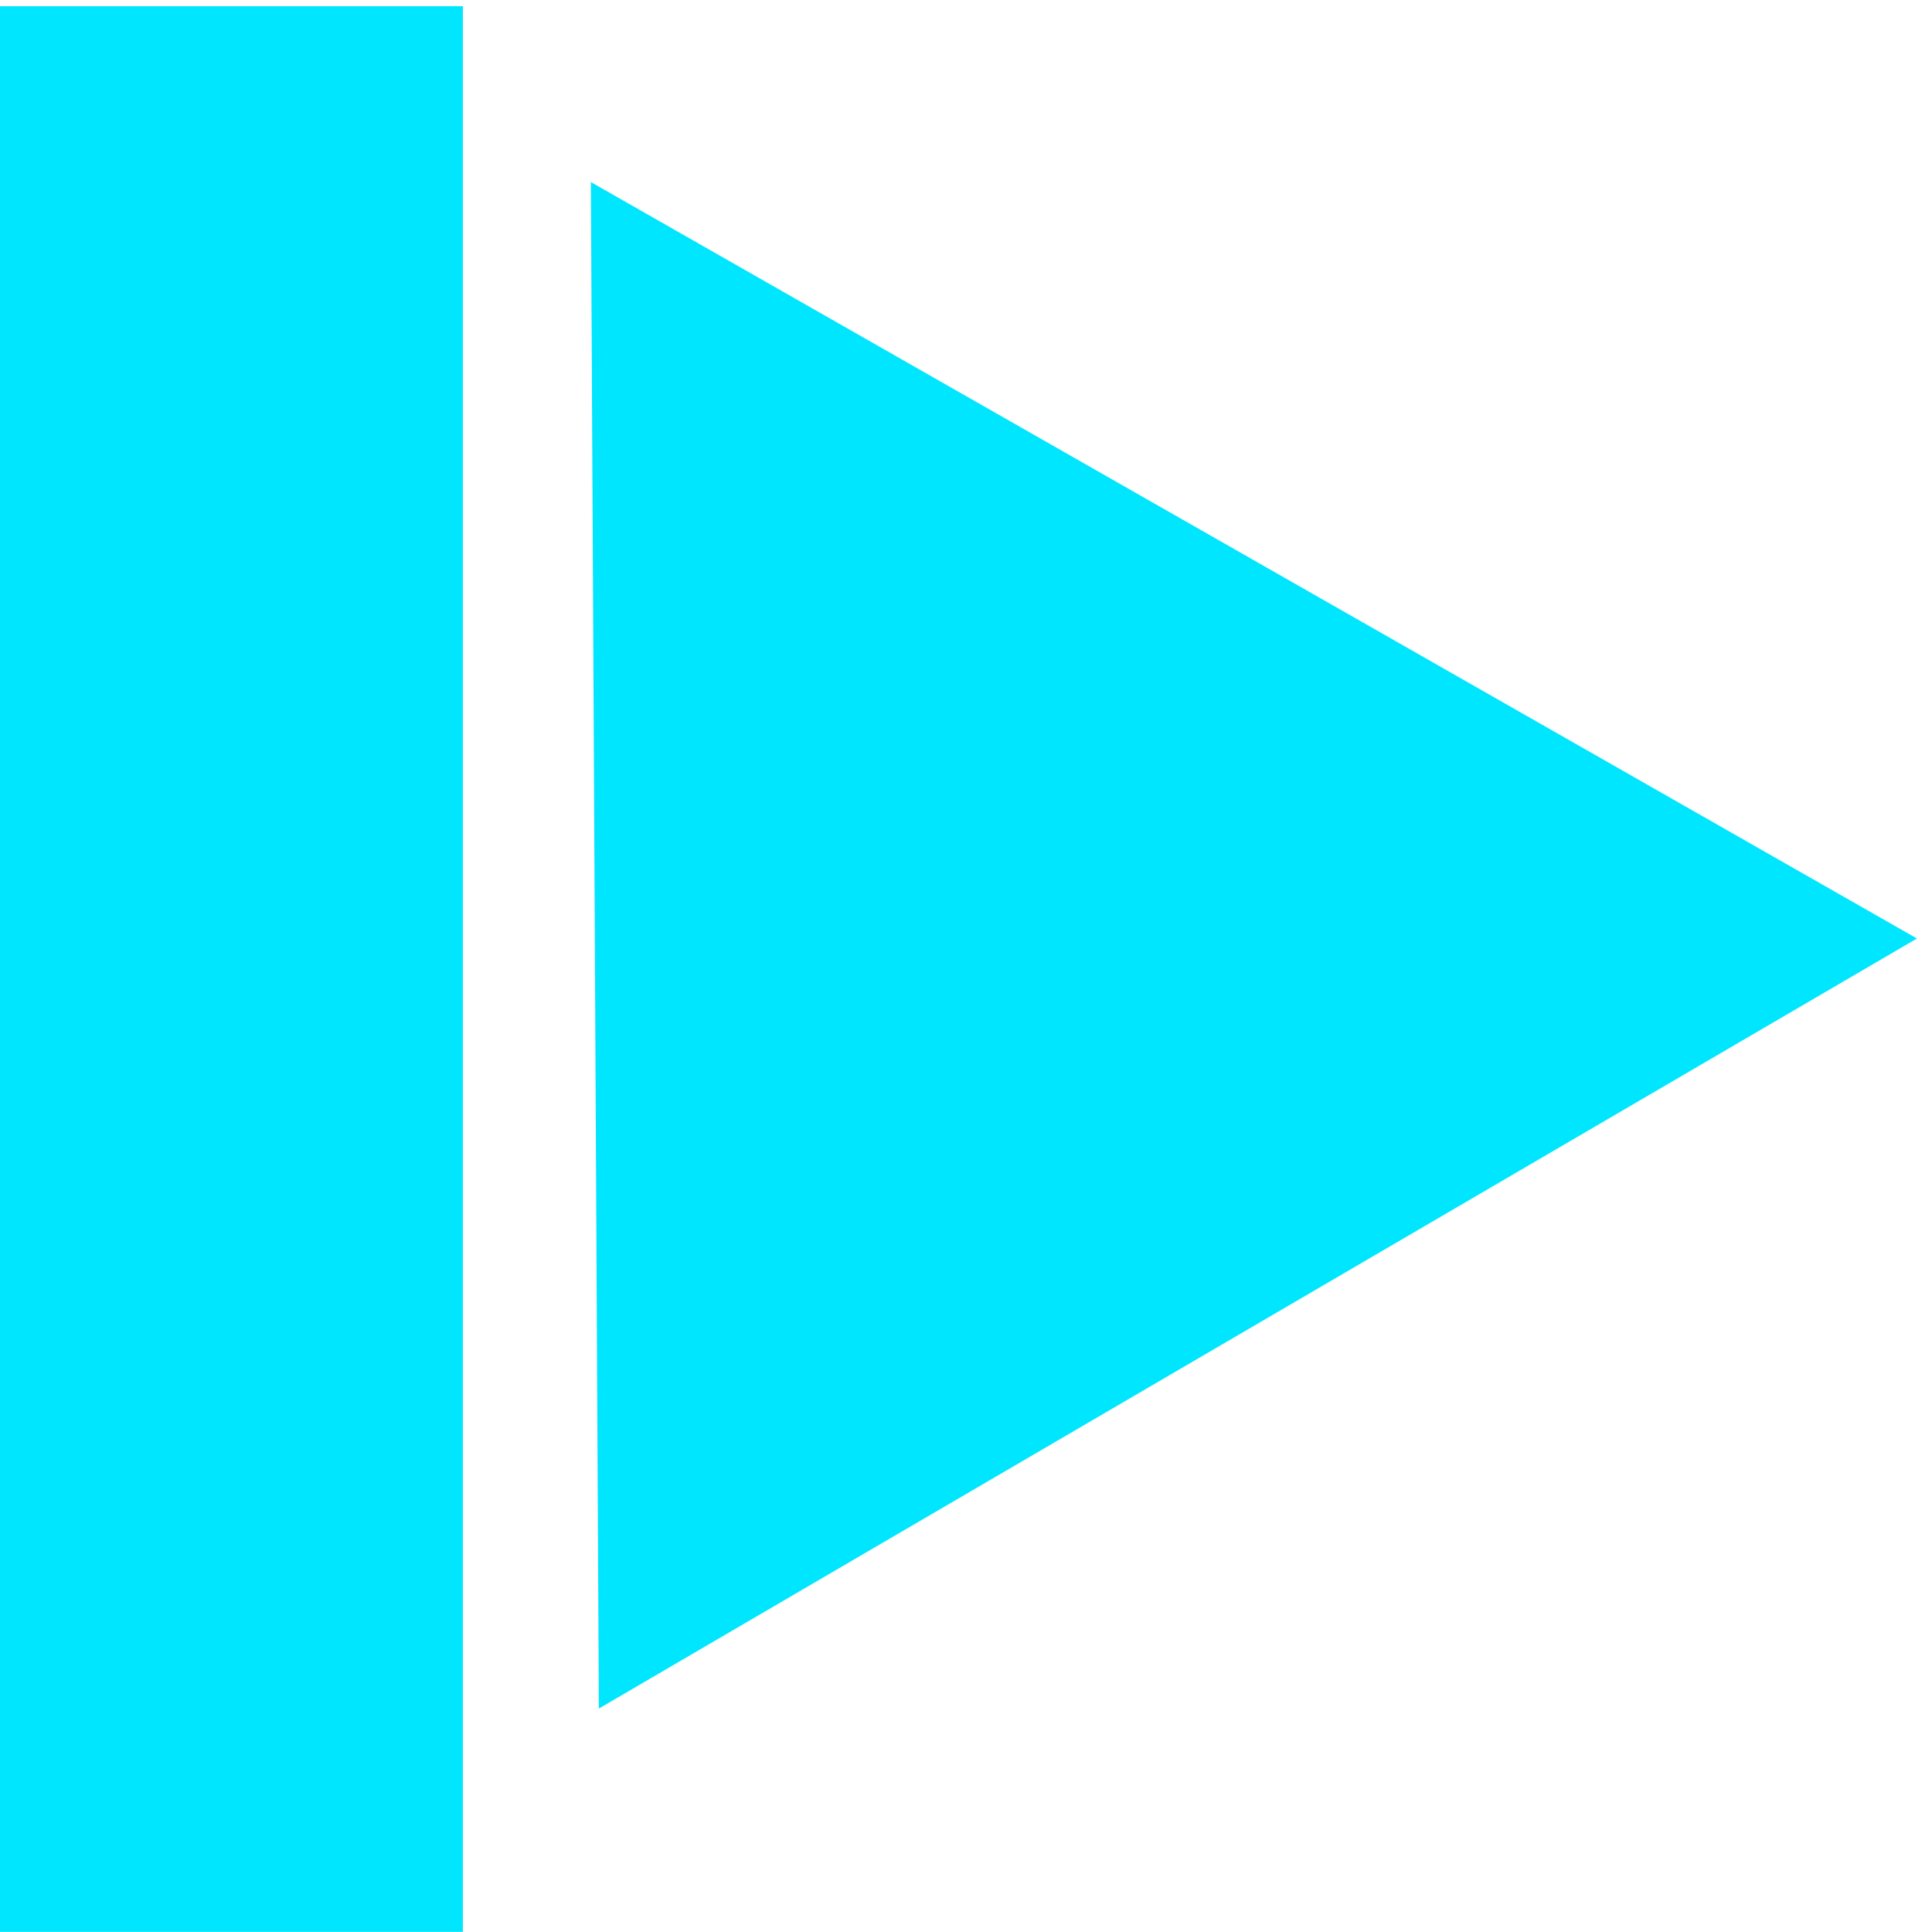
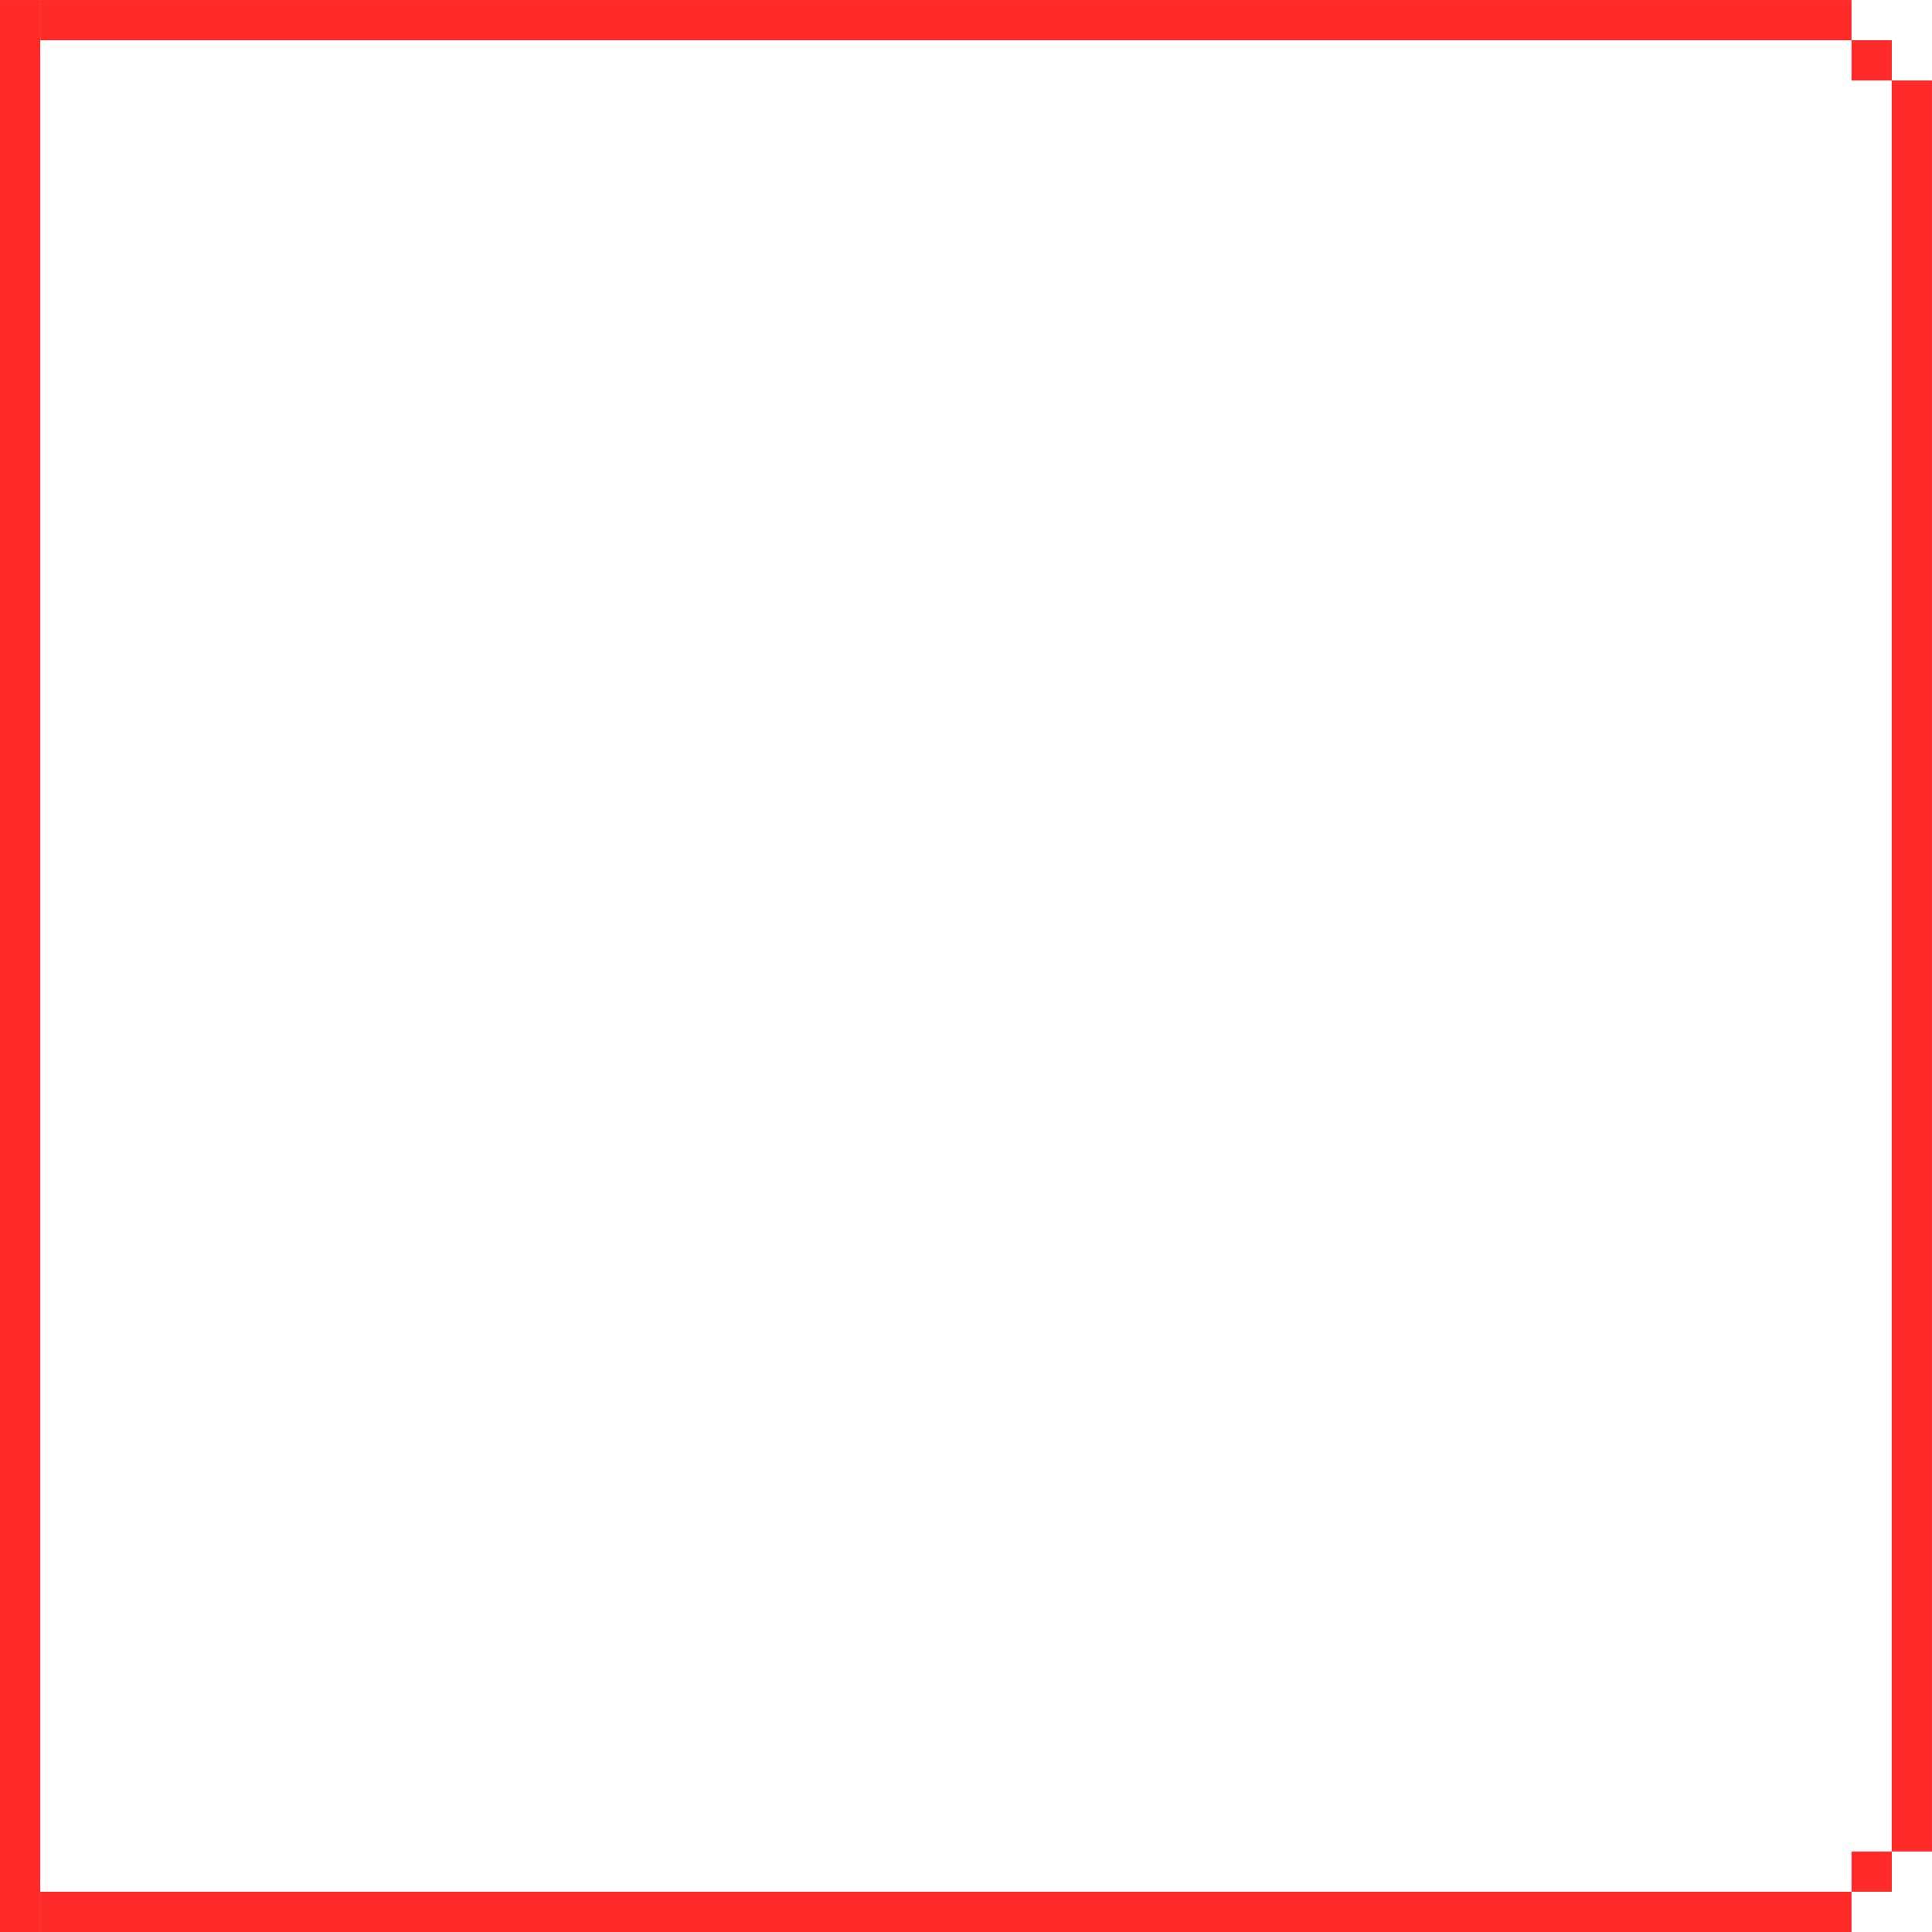
- <svg xmlns="http://www.w3.org/2000/svg" xmlns:xlink="http://www.w3.org/1999/xlink" width="16" height="16" id="svg7355" version="1.1">
+ <svg xmlns="http://www.w3.org/2000/svg" xmlns:xlink="http://www.w3.org/1999/xlink" width="48" height="48" id="svg7355" version="1.1">
  <defs id="defs7357">
    <radialGradient xlink:href="#linearGradient36429" id="radialGradient7461" gradientUnits="userSpaceOnUse" gradientTransform="matrix(1.011539,0,0,0.5758211,-0.3926219,71.83807)" cx="47.429" cy="167.168" fx="47.429" fy="167.168" r="37" />
    <linearGradient id="linearGradient36429">
      <stop id="stop36431" offset="0" style="stop-color:#ffffff;stop-opacity:1;" />
      <stop id="stop36433" offset="1" style="stop-color:#ffffff;stop-opacity:0;" />
    </linearGradient>
    <radialGradient xlink:href="#linearGradient36471" id="radialGradient7463" gradientUnits="userSpaceOnUse" gradientTransform="matrix(1.189155,0,0,0.5551325,-9.281289,36.12653)" cx="49.067" cy="242.504" fx="49.067" fy="242.504" r="37.007" />
    <linearGradient id="linearGradient36471">
      <stop id="stop36473" offset="0" style="stop-color:#ffffff;stop-opacity:1;" />
      <stop id="stop36475" offset="1" style="stop-color:#ffffff;stop-opacity:0;" />
    </linearGradient>
    <radialGradient r="37.007" fy="242.504" fx="49.067" cy="242.504" cx="49.067" gradientTransform="matrix(1.189155,0,0,0.1525213,-9.281289,132.5277)" gradientUnits="userSpaceOnUse" id="radialGradient7488" xlink:href="#linearGradient36471" />
  </defs>
-   <g id="layer1" transform="matrix(1.621328,0,0,1.621328,-431.6347,-376.5527)">
+   <g id="layer1" transform="matrix(1.621328,0,0,1.621328,-431.6347,-344.5527)">
    <g style="display:inline" id="g30864" transform="translate(255.223,70.11809)">
-       <g id="g4156" transform="matrix(1.986692,0,0,1.986692,-10.85361,-164.8642)">
-         <rect y="164.609" x="11" height="4.951" width="1.19" id="rect4145-3" style="color:#000000;clip-rule:nonzero;display:inline;overflow:visible;visibility:visible;opacity:1;isolation:auto;mix-blend-mode:normal;color-interpolation:sRGB;color-interpolation-filters:linearRGB;solid-color:#000000;solid-opacity:1;fill:#00e6ff;fill-opacity:1;fill-rule:nonzero;stroke:none;stroke-width:0.308;stroke-linecap:round;stroke-linejoin:miter;stroke-miterlimit:4;stroke-dasharray:none;stroke-dashoffset:0;stroke-opacity:1;color-rendering:auto;image-rendering:auto;shape-rendering:auto;text-rendering:auto;enable-background:accumulate" />
-         <path transform="matrix(-0.9792222,-0.2027903,0.2027903,-0.9792222,-7.863605,332.5406)" d="m 14.004,168.133 -3.733,-1.213 2.917,-2.626 z" id="path4153" style="color:#000000;clip-rule:nonzero;display:inline;overflow:visible;visibility:visible;opacity:1;isolation:auto;mix-blend-mode:normal;color-interpolation:sRGB;color-interpolation-filters:linearRGB;solid-color:#000000;solid-opacity:1;fill:#00e6ff;fill-opacity:1;fill-rule:nonzero;stroke:none;stroke-width:0.547;stroke-linecap:round;stroke-linejoin:miter;stroke-miterlimit:4;stroke-dasharray:none;stroke-dashoffset:0;stroke-opacity:1;color-rendering:auto;image-rendering:auto;shape-rendering:auto;text-rendering:auto;enable-background:accumulate" />
-       </g>
-       <rect style="color:#000000;clip-rule:nonzero;display:inline;overflow:visible;visibility:visible;opacity:1;isolation:auto;mix-blend-mode:normal;color-interpolation:sRGB;color-interpolation-filters:linearRGB;solid-color:#000000;solid-opacity:1;fill:#00e6ff;fill-opacity:1;fill-rule:nonzero;stroke:none;stroke-width:0.547;stroke-linecap:round;stroke-linejoin:miter;stroke-miterlimit:4;stroke-dasharray:none;stroke-dashoffset:0;stroke-opacity:1;color-rendering:auto;image-rendering:auto;shape-rendering:auto;text-rendering:auto;enable-background:accumulate" id="rect4154" width="10.008" height="9.894" x="-3.803" y="162.106" />
+       <rect style="fill:#ff2a2a;fill-opacity:1;stroke:none;stroke-width:1.234;stroke-miterlimit:4;stroke-dasharray:none" id="rect4887" width="27.755" height="0.617" x="11.617" y="142.395" />
+       <rect style="display:inline;fill:#ff2a2a;fill-opacity:1;stroke:none;stroke-width:1.234;stroke-miterlimit:4;stroke-dasharray:none" id="rect4887-0" width="27.755" height="0.617" x="11.617" y="171.383" />
+       <rect style="display:inline;fill:#ff2a2a;fill-opacity:1;stroke:none;stroke-width:1.234;stroke-miterlimit:4;stroke-dasharray:none" id="rect4887-4" width="29.605" height="0.617" x="142.395" y="-11.617" transform="matrix(0,1,-1,0,0,0)" />
+       <rect style="display:inline;fill:#ff2a2a;fill-opacity:1;stroke:none;stroke-width:1.234;stroke-miterlimit:4;stroke-dasharray:none" id="rect4887-4-7" width="27.138" height="0.617" x="143.628" y="-40.605" transform="matrix(0,1,-1,0,0,0)" />
+       <rect style="display:inline;fill:#ff2a2a;fill-opacity:1;stroke:none;stroke-width:2;stroke-miterlimit:4;stroke-dasharray:none" id="rect4925-0" width="0.617" height="0.617" x="39.372" y="143.011" />
+       <rect style="display:inline;fill:#ff2a2a;fill-opacity:1;stroke:none;stroke-width:2;stroke-miterlimit:4;stroke-dasharray:none" id="rect4925-1" width="0.617" height="0.617" x="39.372" y="170.766" />
    </g>
  </g>
</svg>
